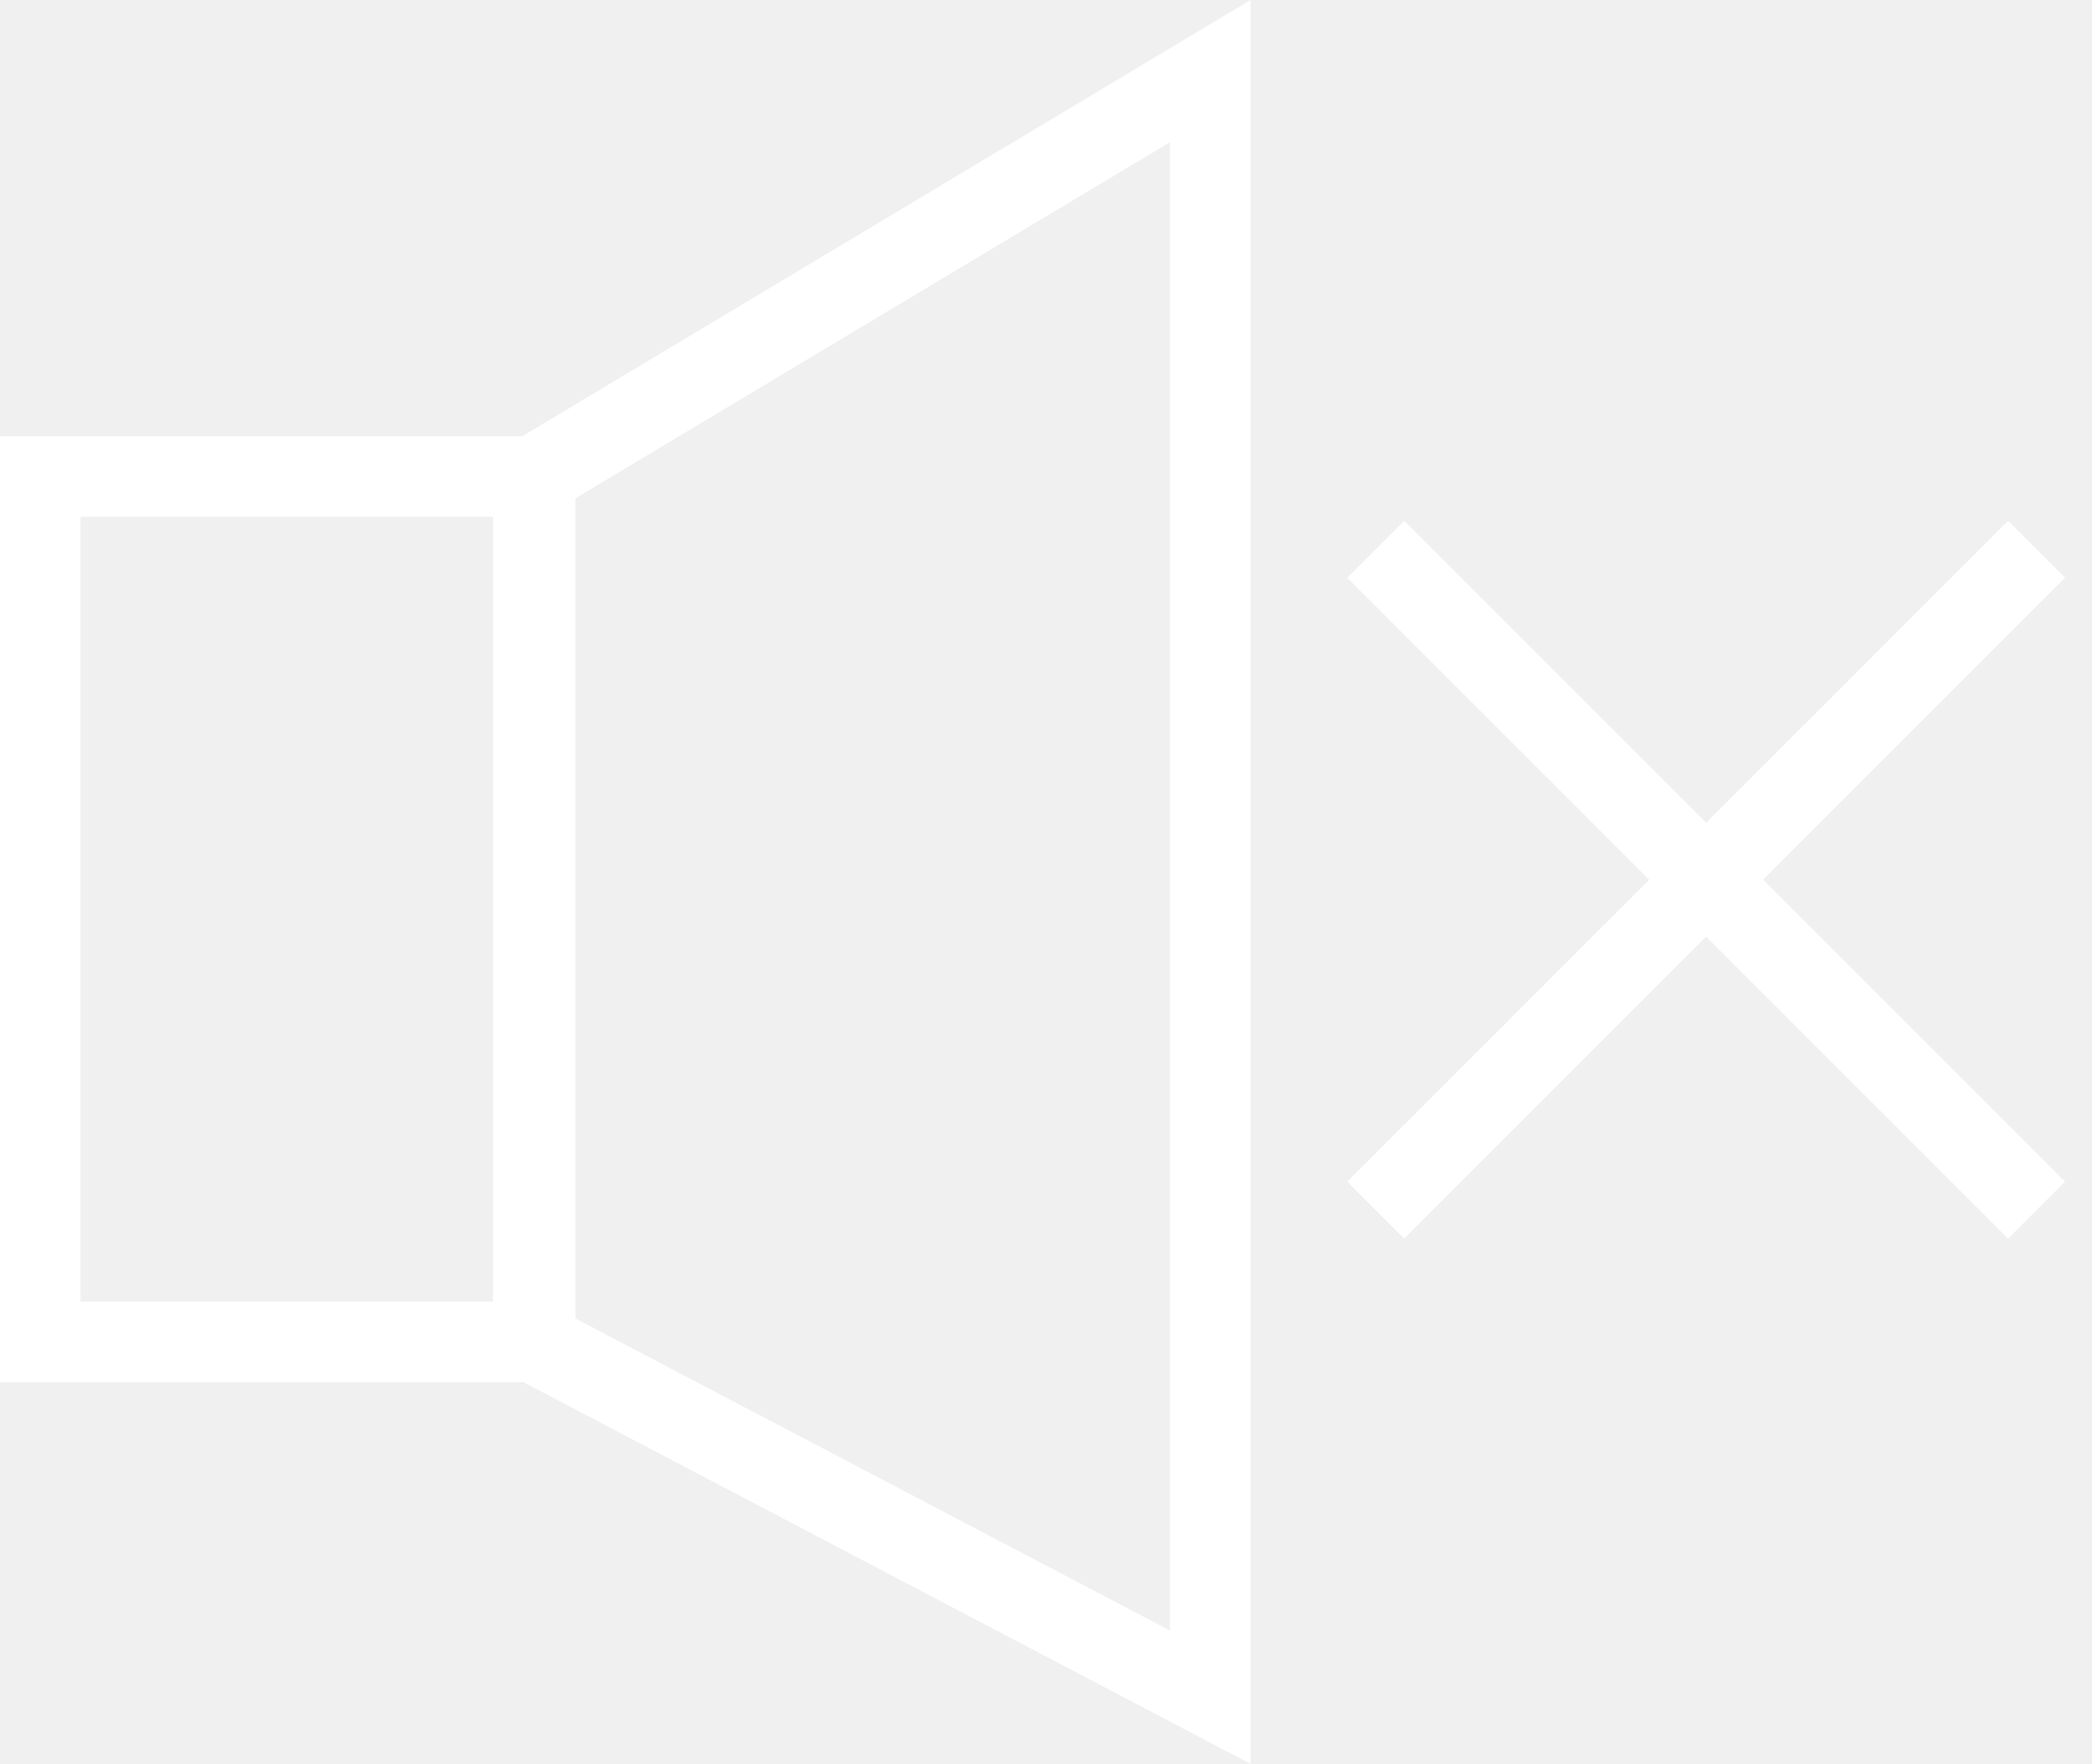
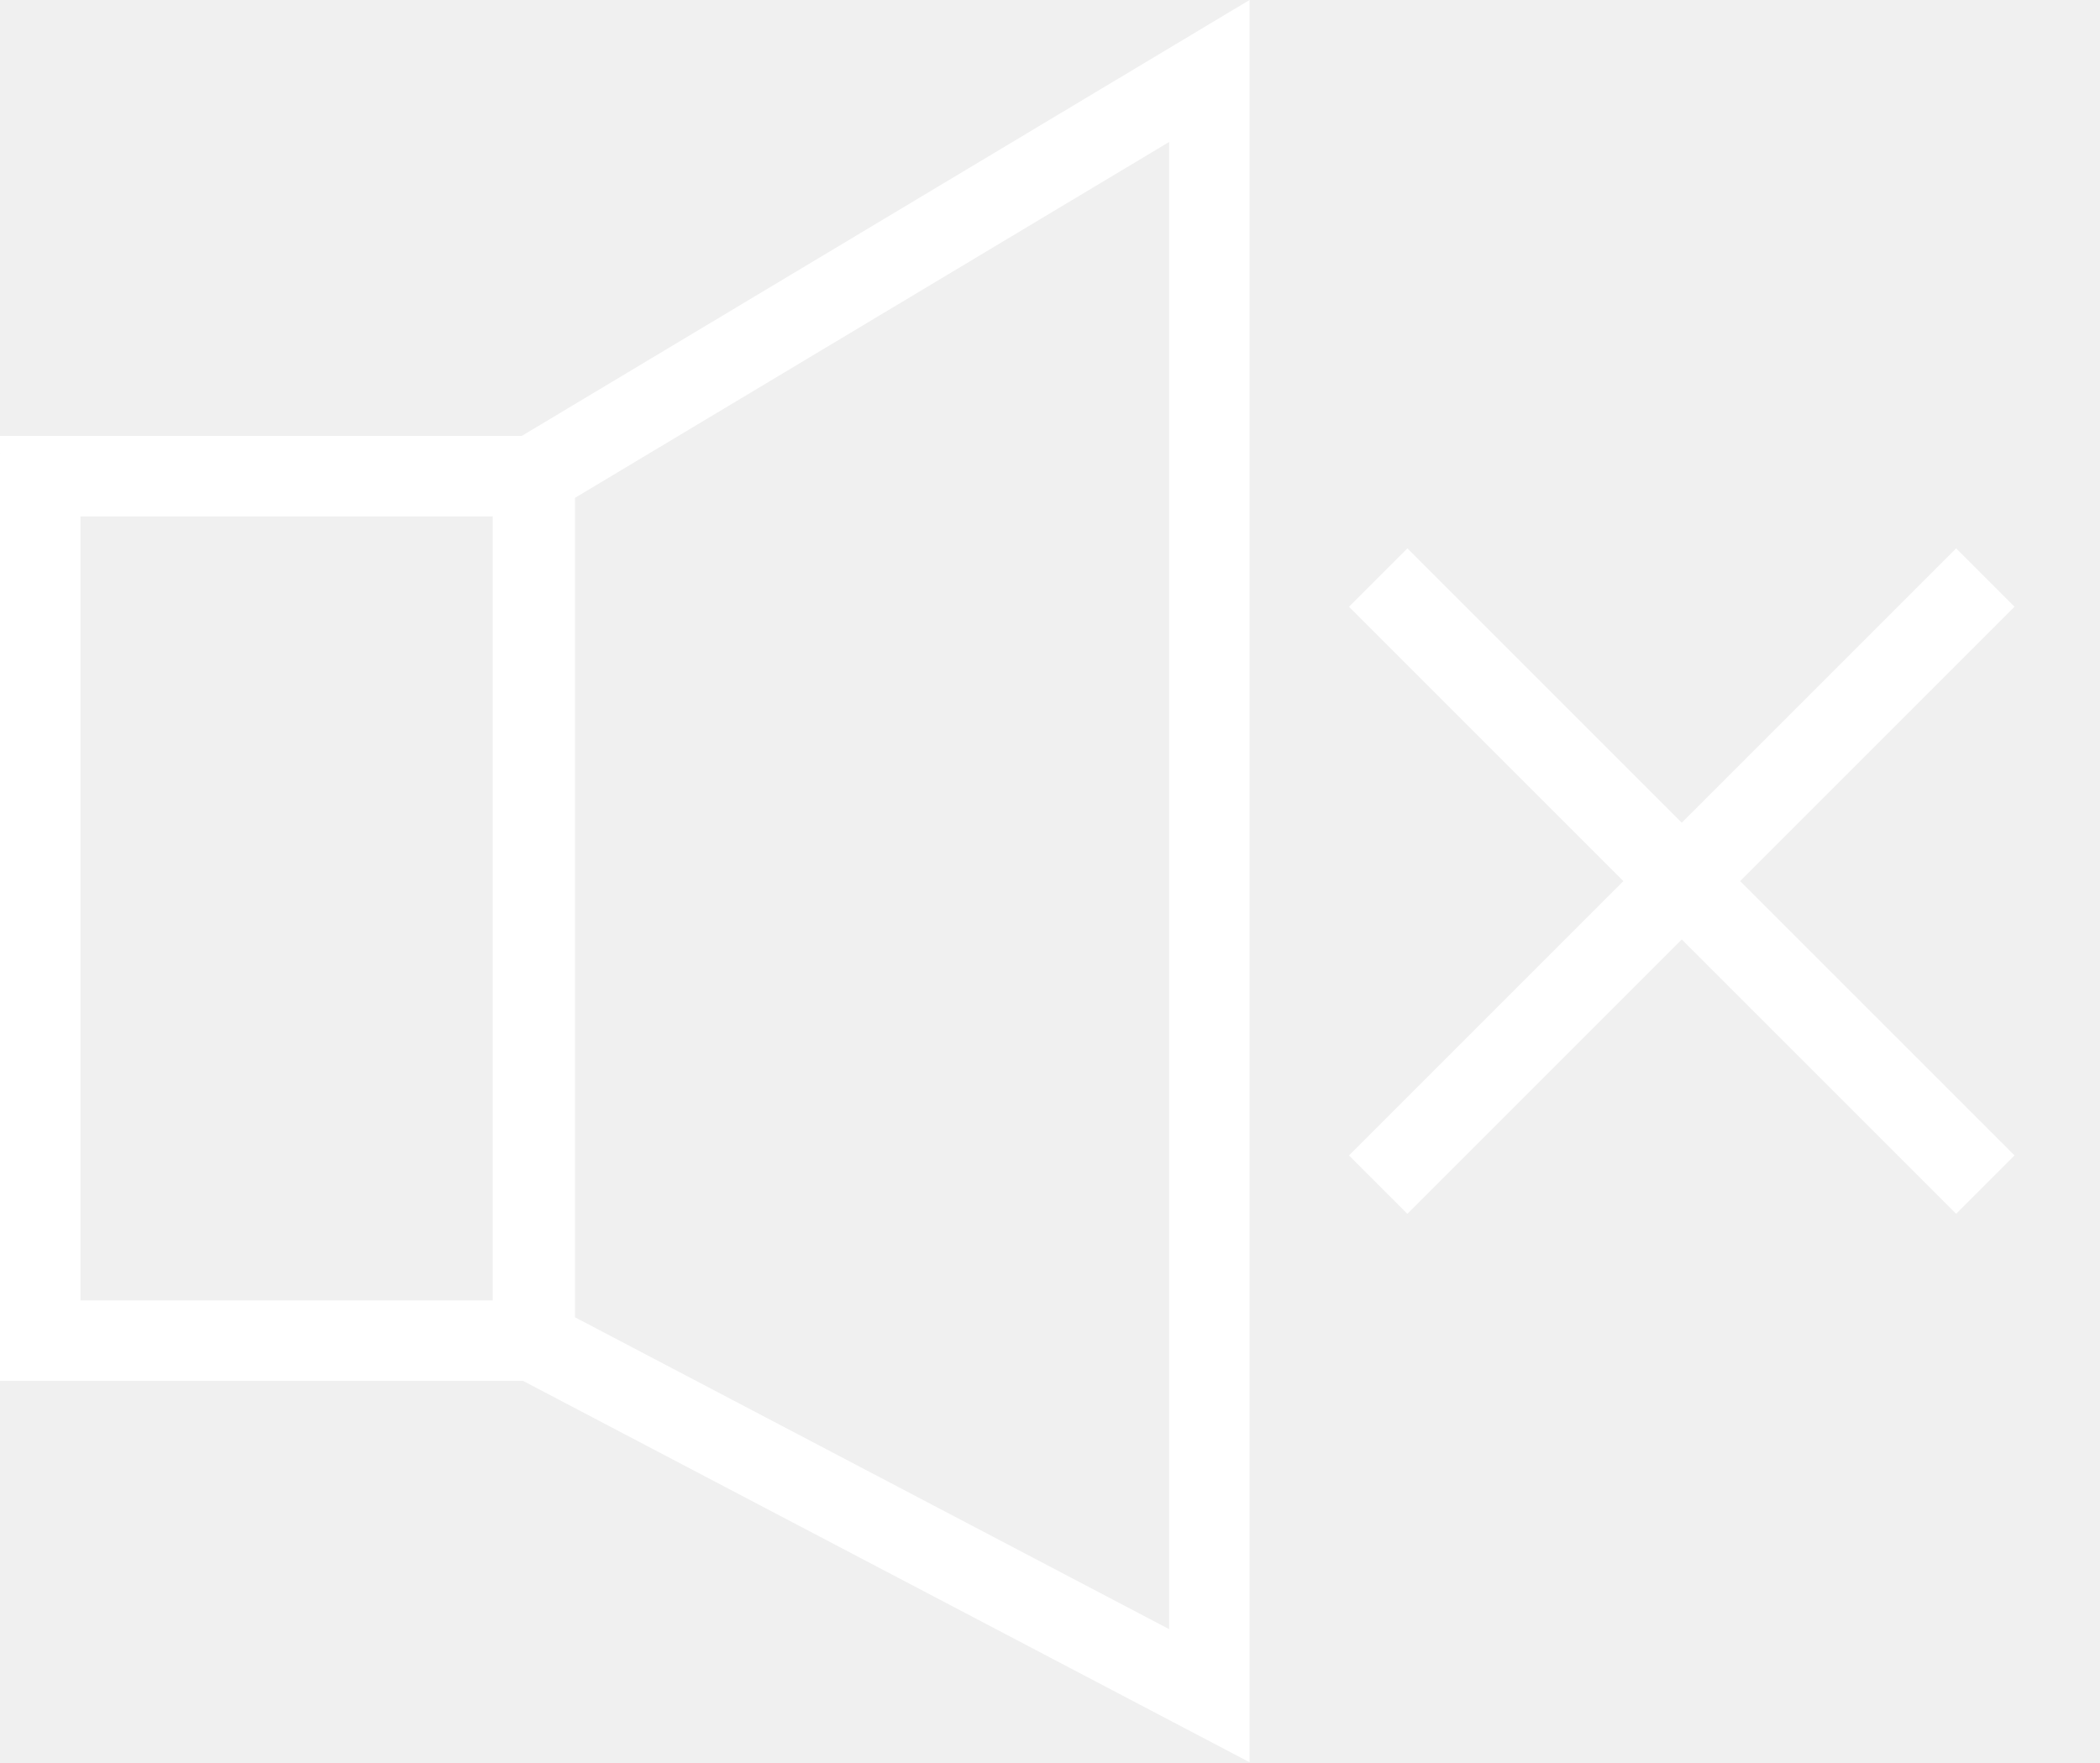
- <svg xmlns="http://www.w3.org/2000/svg" width="34.37mm" height="28.978mm" viewBox="0 0 34.37 28.978" version="1.1" id="svg1">
+ <svg xmlns="http://www.w3.org/2000/svg" width="60.55mm" height="50.815mm" viewBox="0 0 60.55 50.815" version="1.1" id="svg1">
  <defs id="defs1" />
-   <g id="layer1" transform="translate(0.01625678,-3.754376)">
-     <path id="path44" style="opacity:1;fill:none;fill-opacity:1;stroke:#ffffff;stroke-width:1.323;stroke-linecap:butt;stroke-linejoin:miter;stroke-dasharray:none;stroke-dashoffset:0;stroke-opacity:1;paint-order:stroke markers fill" d="M 8.746,11.584 19.868,4.922 V 31.638 L 8.746,25.8 Z m -8.101,0 H 8.776 V 25.8 H 0.645 Z" />
-     <path id="path2" style="fill:none;stroke:#ffffff;stroke-width:1.323;stroke-linecap:square;stroke-opacity:1;paint-order:stroke markers fill" d="m 32.976,13.246 -9.922,9.922 m 0,-9.922 9.922,9.922" />
+   <g id="layer1" transform="translate(0.5147613,-2.87464)">
+     <path id="path44" style="fill:none;fill-opacity:1;stroke:#ffffff;stroke-width:2.32;stroke-linecap:butt;stroke-linejoin:miter;stroke-dasharray:none;stroke-dashoffset:0;stroke-opacity:1;paint-order:stroke markers fill" d="M 14.851,16.605 34.354,4.922 V 51.771 L 14.851,41.533 Z m -14.205,0 H 14.904 V 41.533 H 0.645 Z" />
+     <path id="path3" style="fill:none;stroke:#ffffff;stroke-width:2.381;stroke-linecap:butt;stroke-linejoin:miter;stroke-dasharray:none;stroke-opacity:1;paint-order:markers fill stroke" d="M 39.223,37.035 56.729,19.529 m -17.506,0 17.506,17.506" />
  </g>
</svg>
